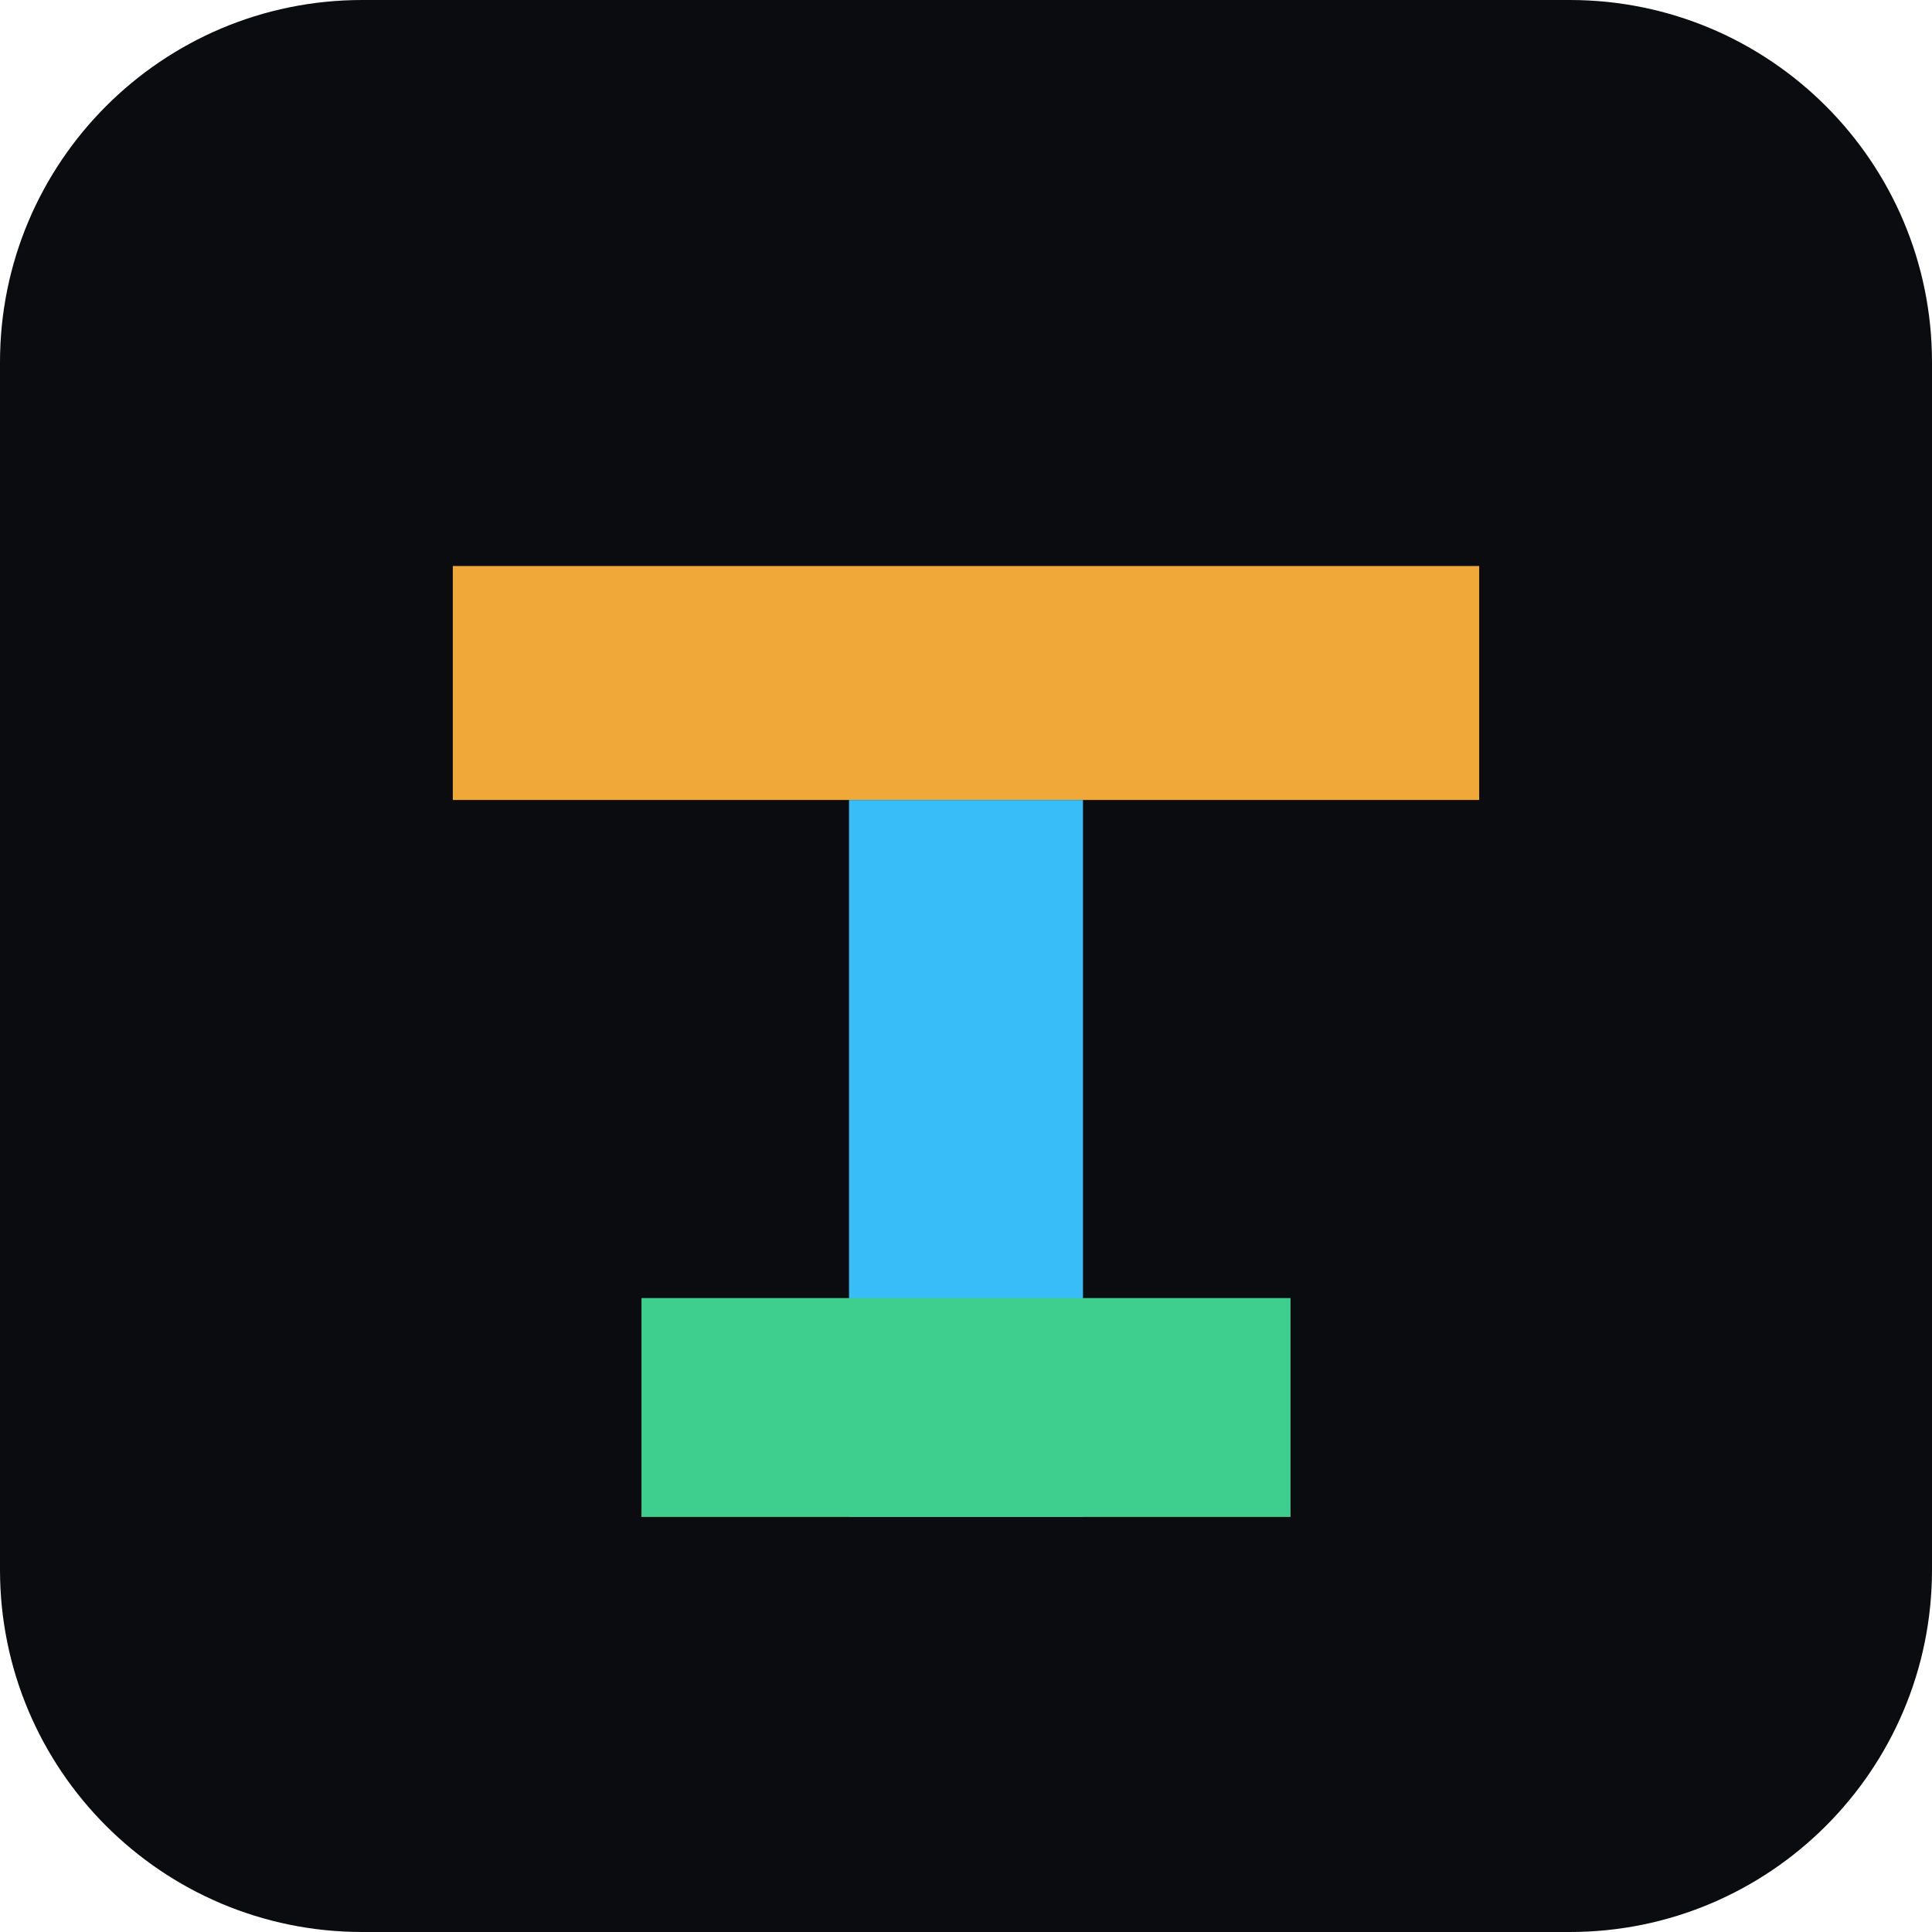
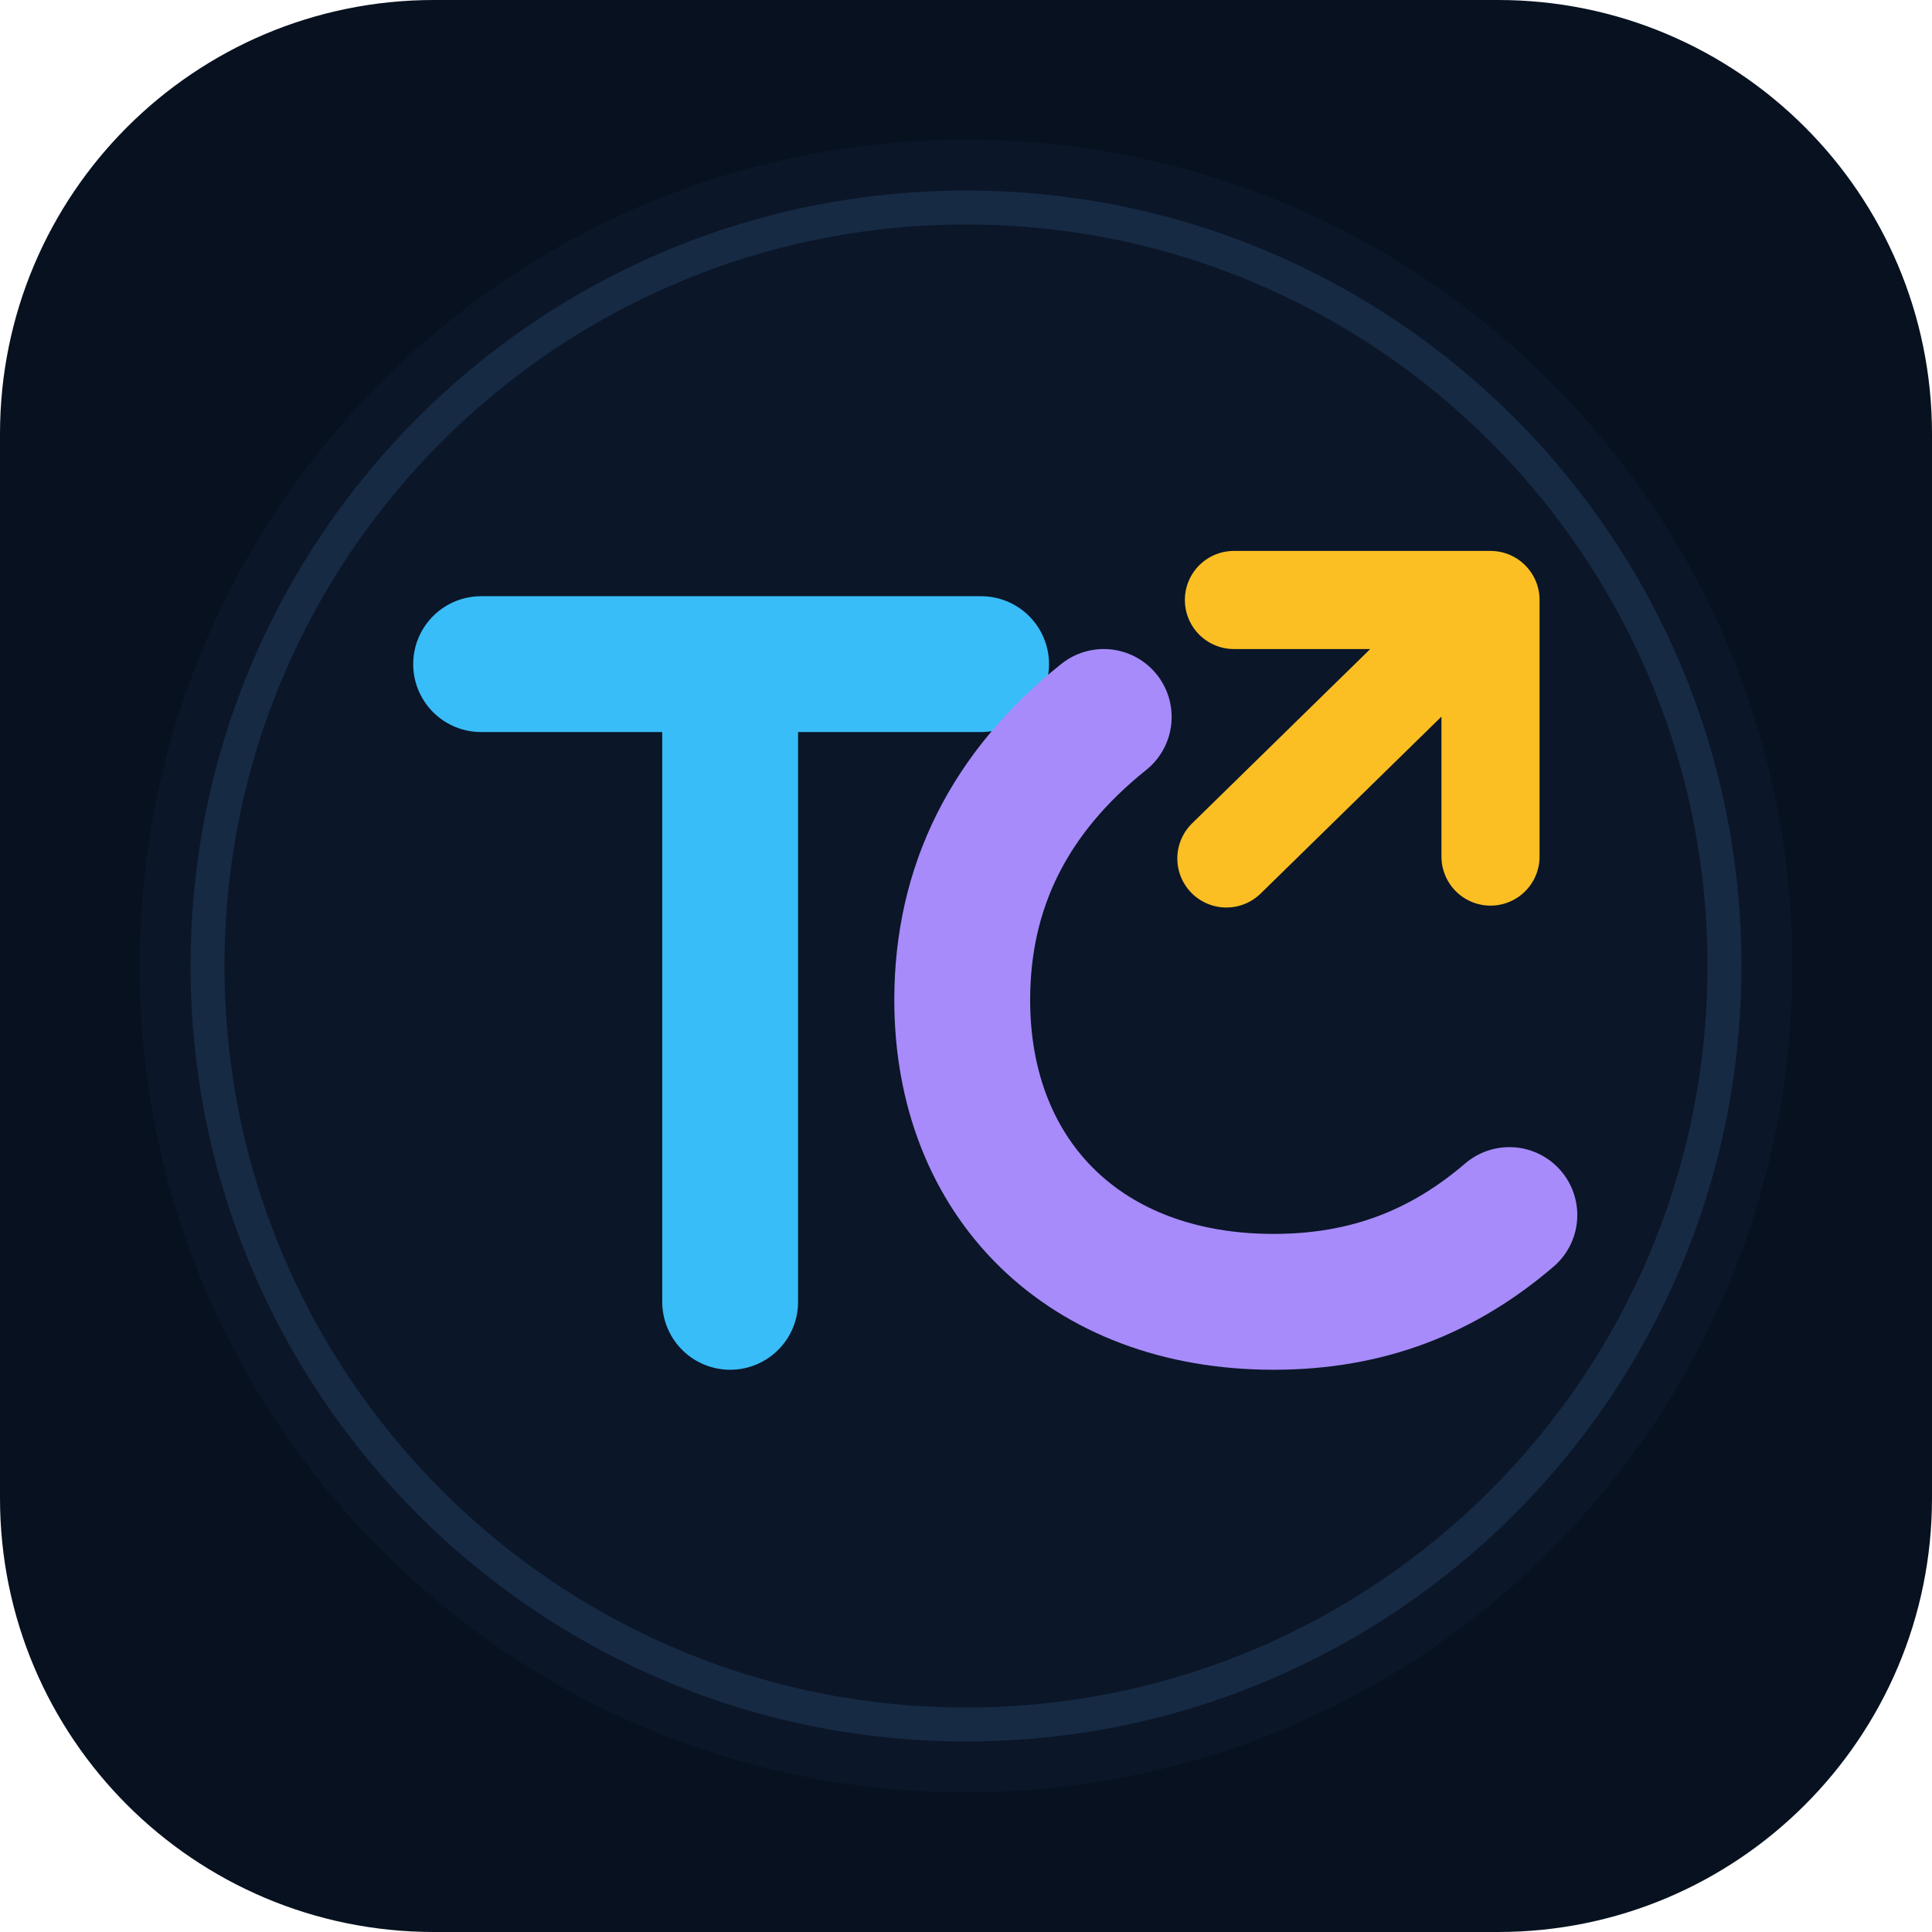
- <svg xmlns="http://www.w3.org/2000/svg" viewBox="0 0 512 512">
-   <rect width="512" height="512" rx="96" fill="#0A0C10" />
-   <path d="M120 150h272v62H120z" fill="#F0A939" />
-   <path d="M225 212h62v190h-62z" fill="#38BDF8" />
-   <path d="M170 402h172v-58H170z" fill="#3ECF8E" />
+ <svg xmlns="http://www.w3.org/2000/svg" viewBox="0 0 1024 1024">
+   <rect width="1024" height="1024" rx="230" fill="#07111F" />
+   <circle cx="512" cy="512" r="438" fill="#0B1628" />
+   <circle cx="512" cy="512" r="402" fill="none" stroke="#162A44" stroke-width="18" />
+   <path d="M255 352H520M387 352V690" stroke="#38BDF8" stroke-width="72" stroke-linecap="round" />
+   <path d="M585 380C535 420 510 470 510 530C510 625 575 690 675 690C725 690 765 674 800 644" fill="none" stroke="#A78BFA" stroke-width="72" stroke-linecap="round" />
+   <path d="M654 318L790 318L790 454M650 455L790 318" fill="none" stroke="#FBBF24" stroke-width="52" stroke-linecap="round" stroke-linejoin="round" />
</svg>
